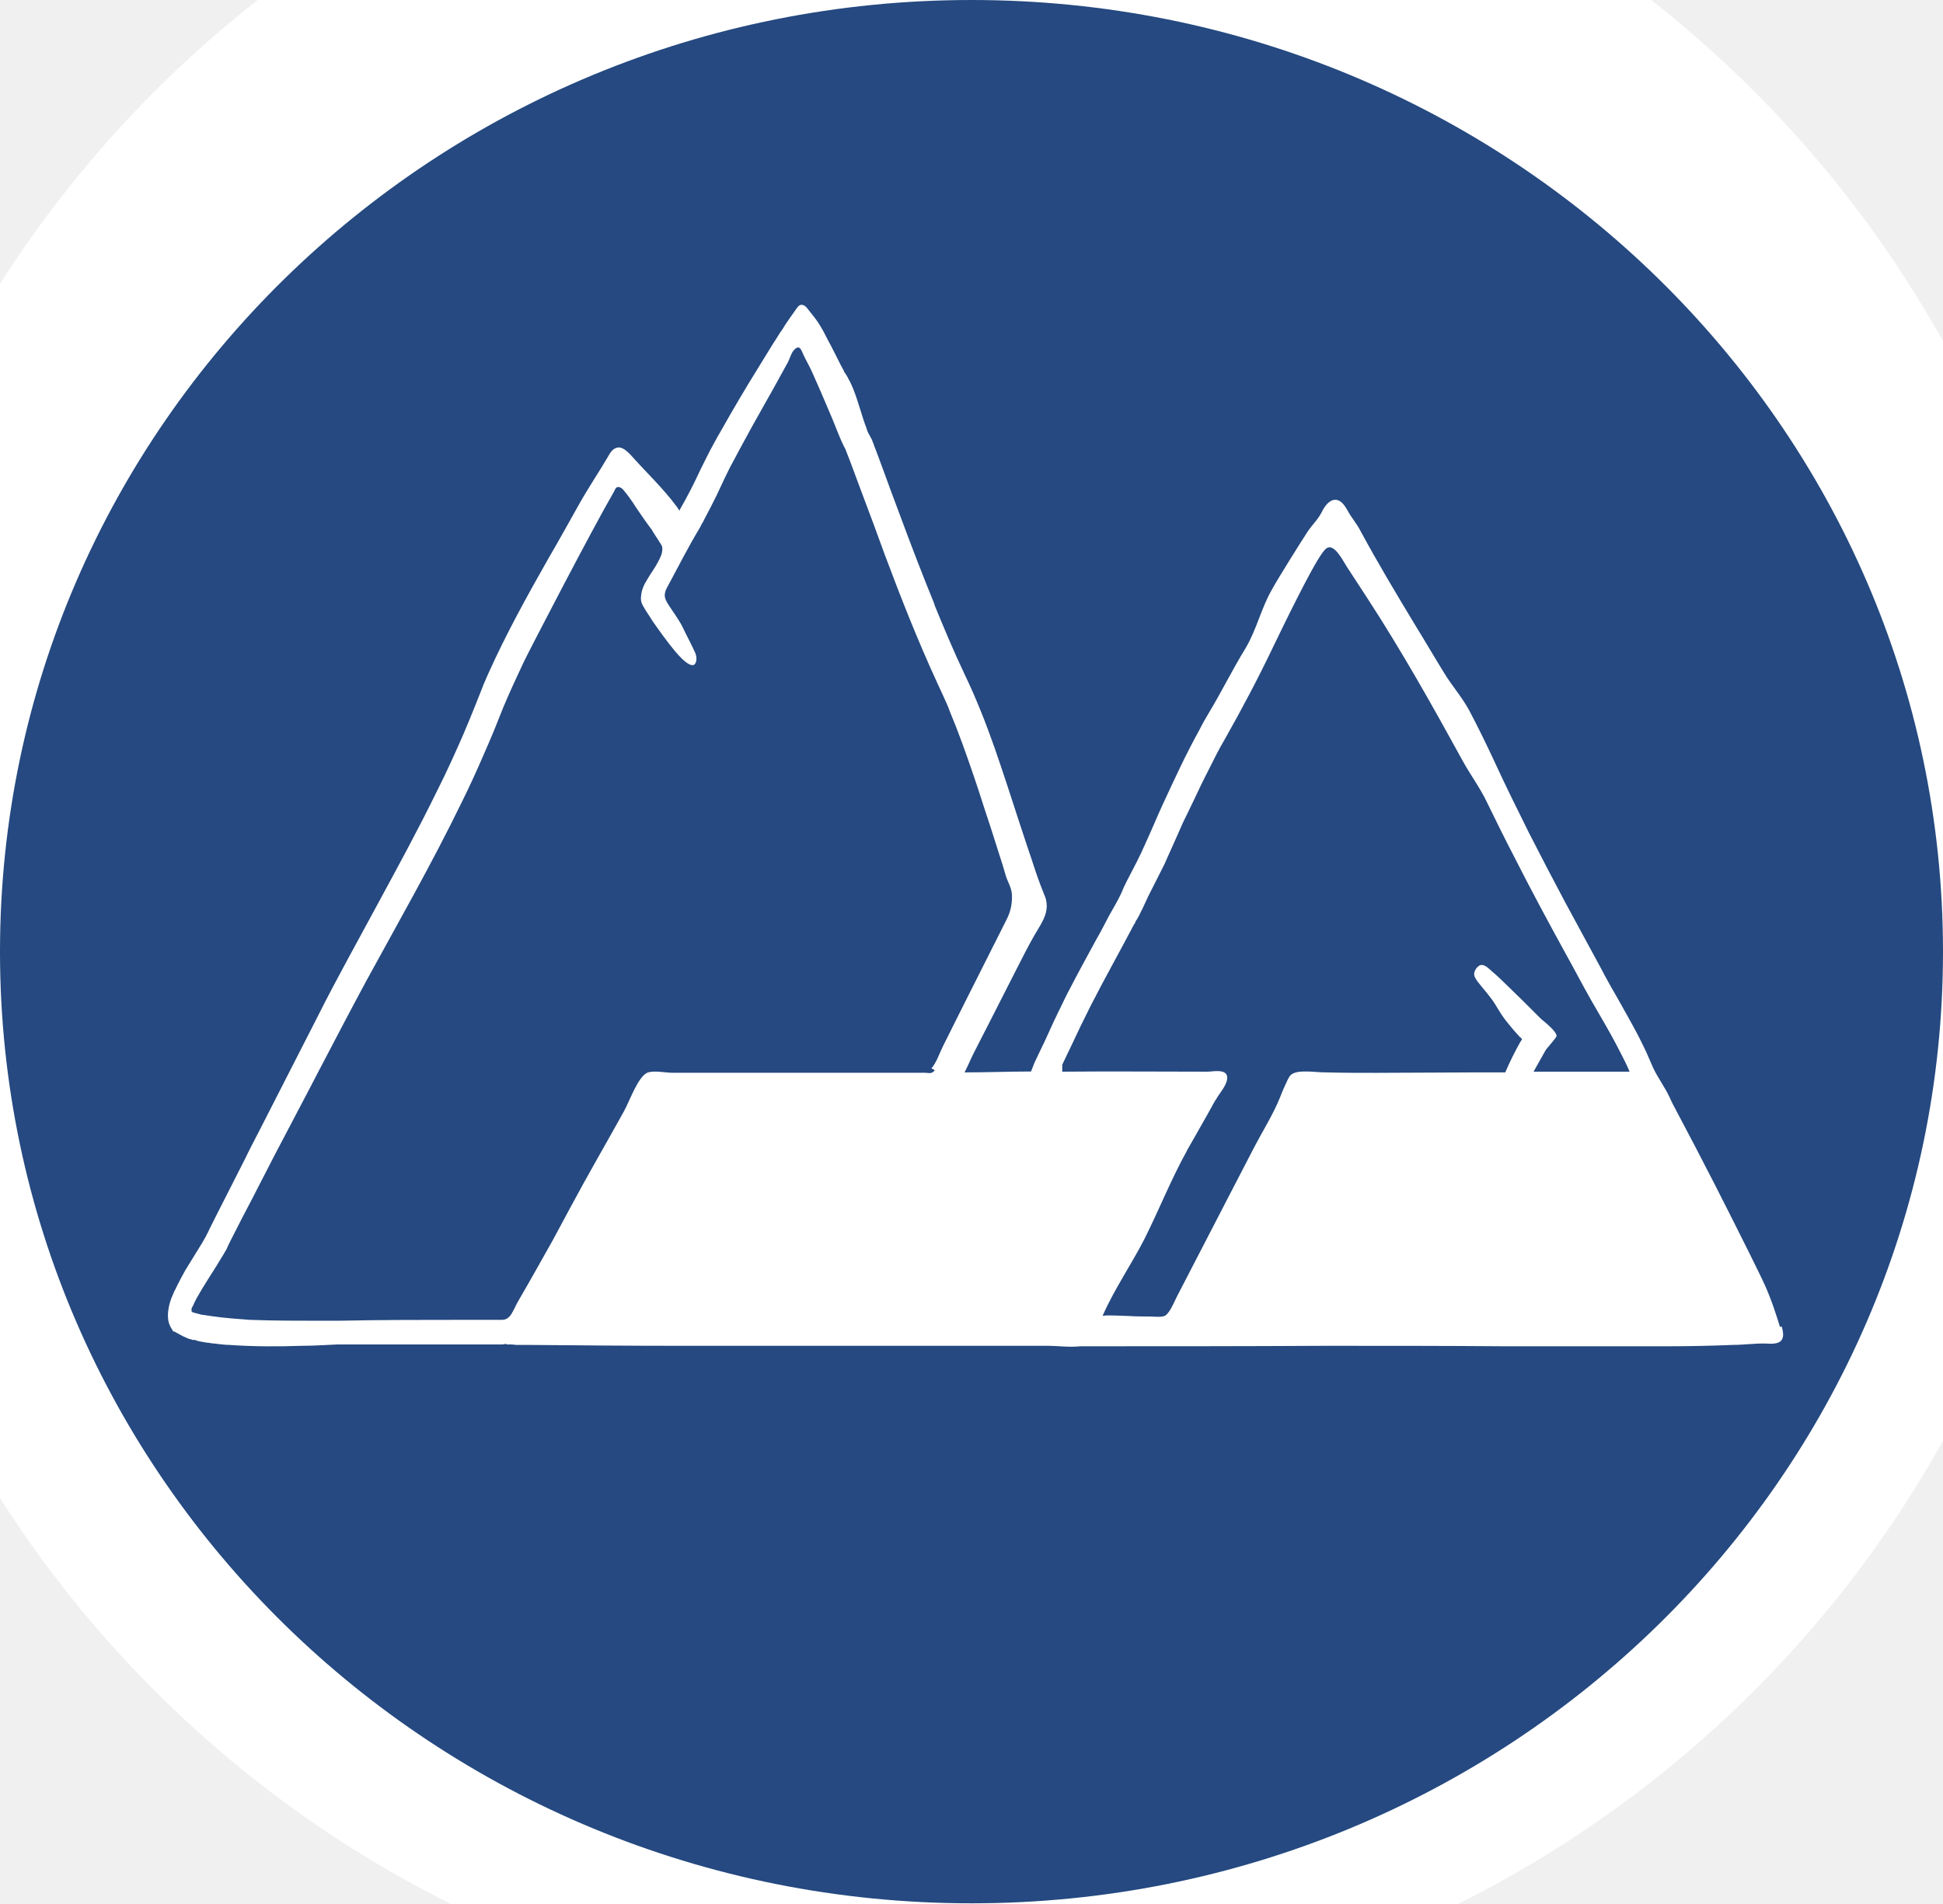
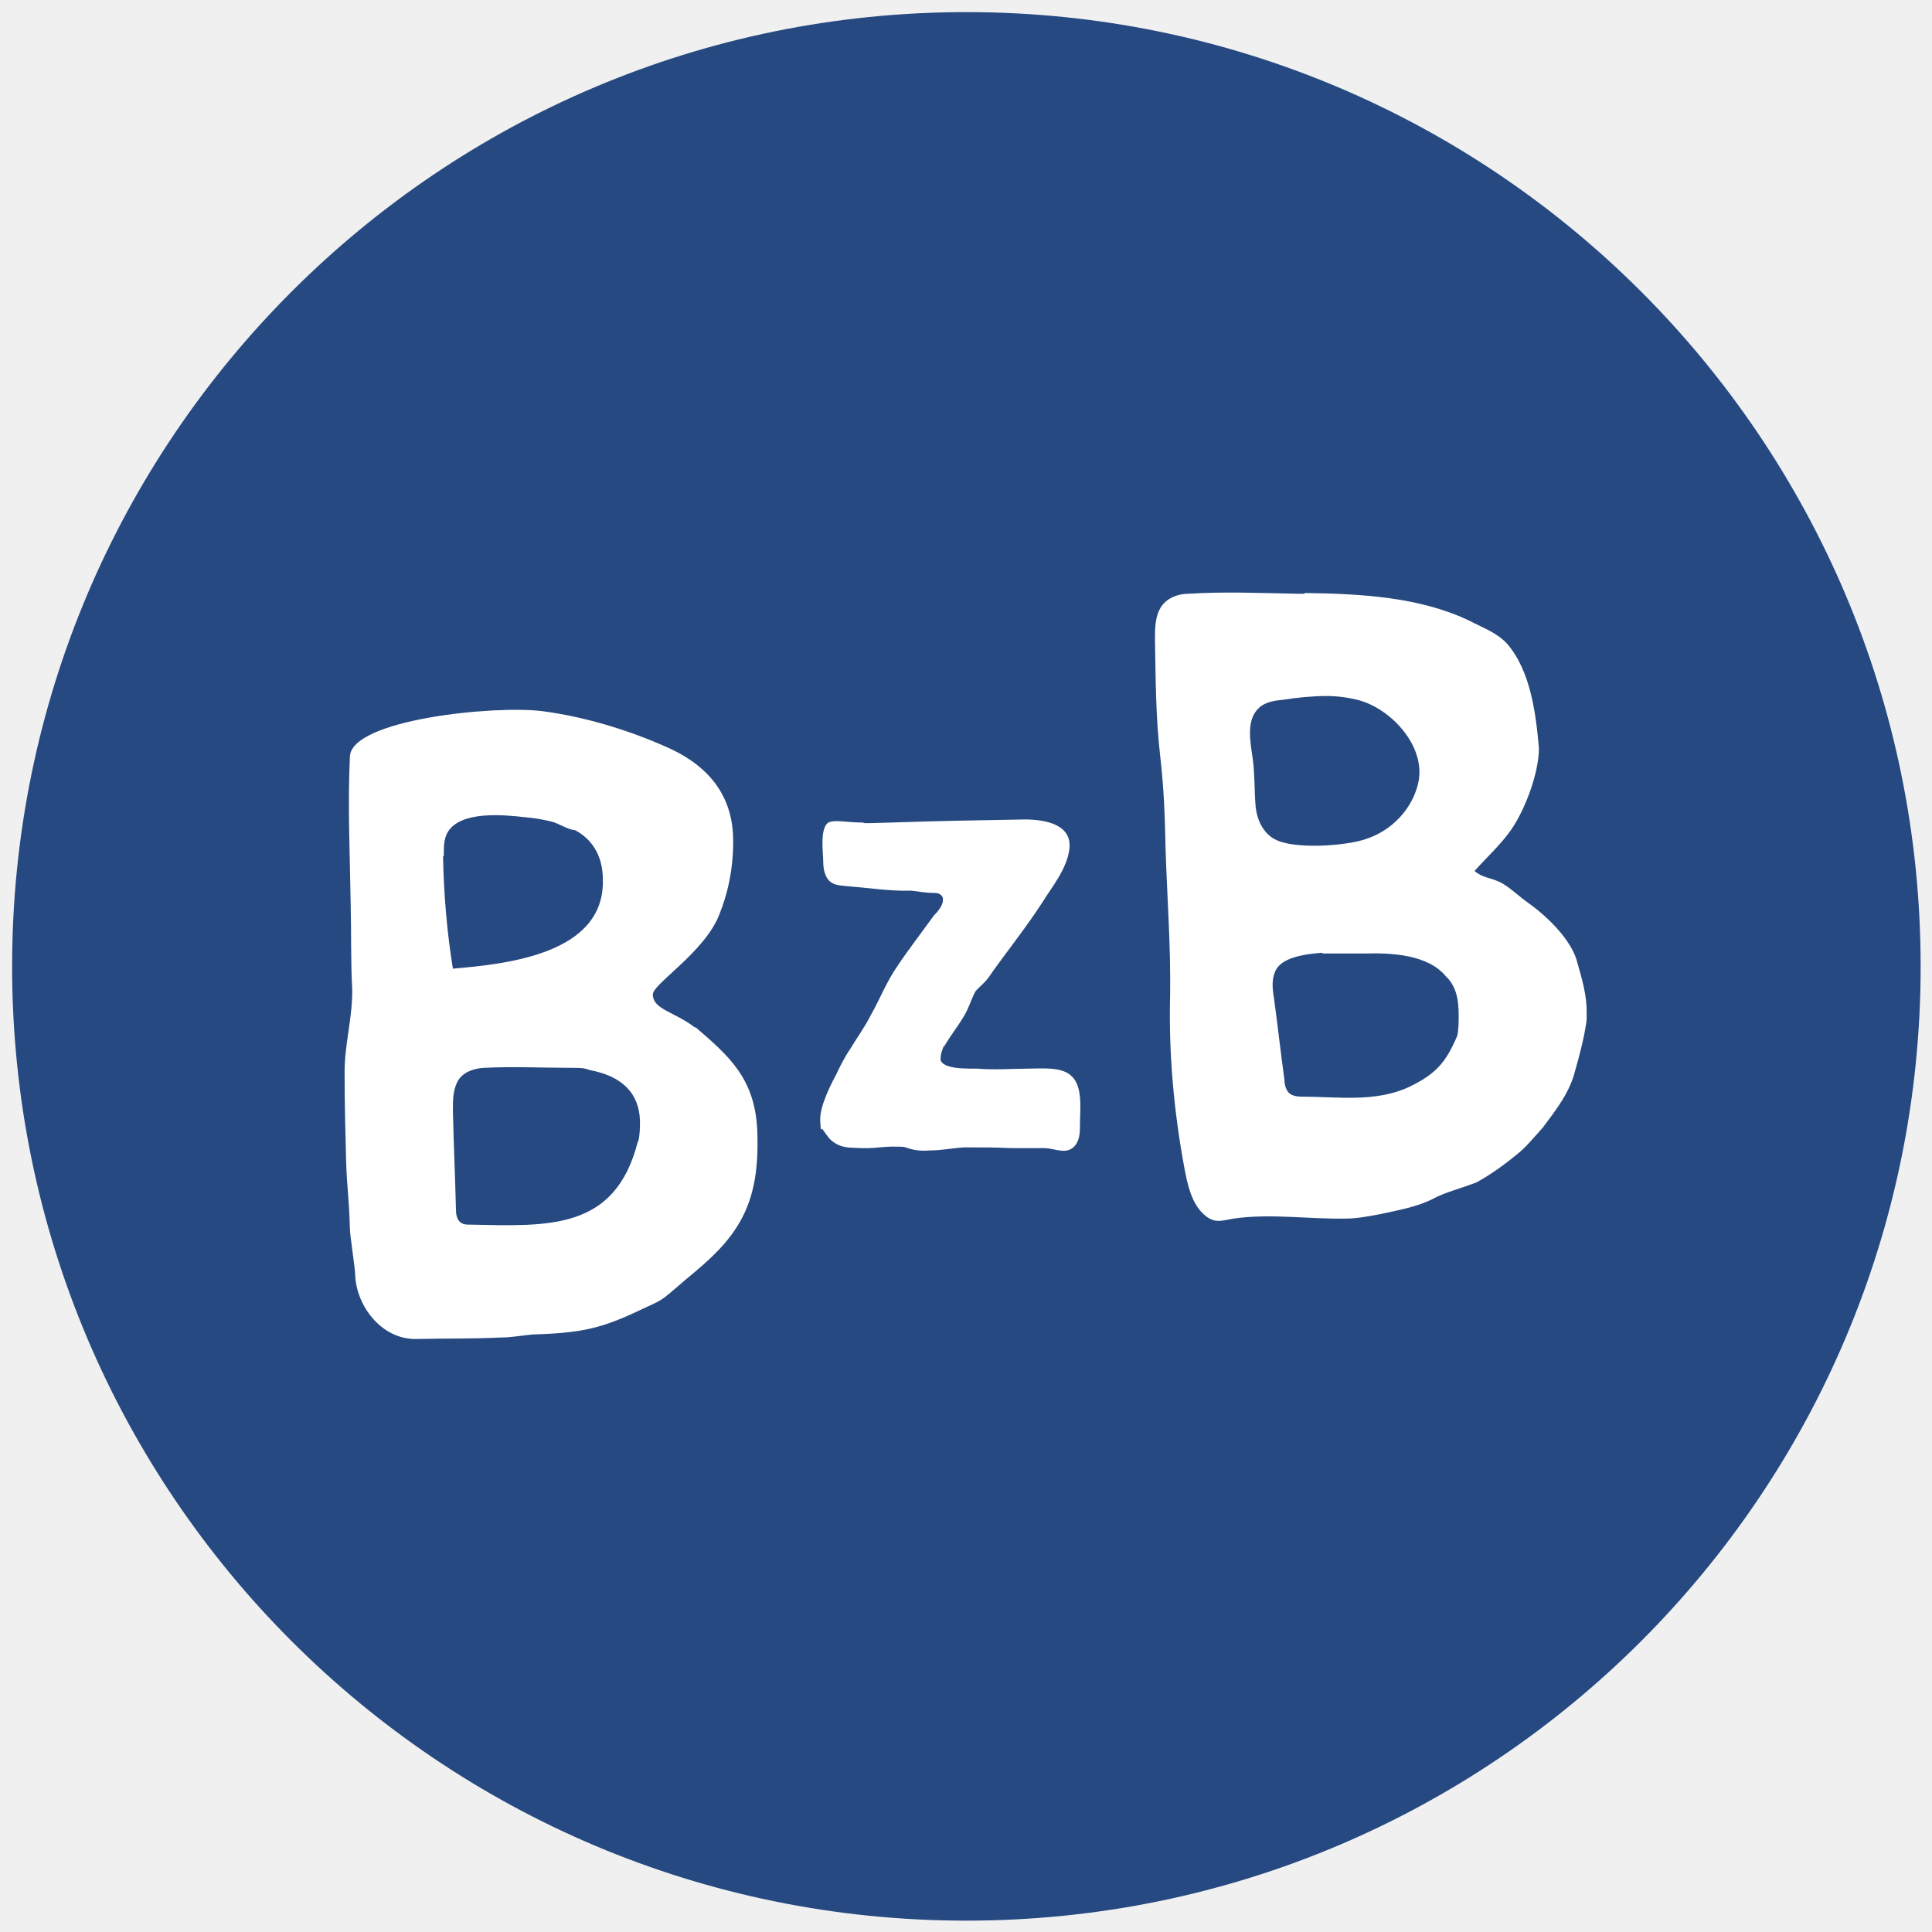
- <svg xmlns="http://www.w3.org/2000/svg" width="21.474" height="21.037" viewBox="0 0 21.474 21.037" fill="none" version="1.1" id="svg6">
-   <defs id="defs10" />
-   <circle cx="10.548" cy="9.848" r="12.5" fill="#ffffff" id="circle2" />
-   <path id="path1241" style="fill:#254980;stroke-width:1.253" d="M 21.474,10.519 A 10.737,10.519 0 0 1 10.737,21.037 10.737,10.519 0 0 1 0,10.519 10.737,10.519 0 0 1 10.737,0 10.737,10.519 0 0 1 21.474,10.519 Z" />
-   <polygon class="st0" points="" id="polygon1" style="fill:#ff0000" transform="matrix(0.04199447,0,0,0.04842346,1.715144,3.296482)" />
-   <path class="st0" d="m 19.672,14.666 c -0.021,-0.068 -0.042,-0.136 -0.046,-0.145 -0.025,-0.077 -0.059,-0.174 -0.109,-0.291 -0.05,-0.111 -0.113,-0.237 -0.185,-0.383 -0.244,-0.489 -0.487,-0.973 -0.848,-1.651 -0.013,-0.024 -0.021,-0.048 -0.034,-0.073 -0.05,-0.107 -0.13,-0.213 -0.181,-0.324 -0.025,-0.058 -0.05,-0.116 -0.076,-0.174 -0.029,-0.063 -0.059,-0.121 -0.088,-0.179 -0.063,-0.121 -0.13,-0.237 -0.197,-0.358 -0.034,-0.058 -0.067,-0.121 -0.105,-0.184 -0.034,-0.063 -0.071,-0.126 -0.105,-0.194 C 17.568,10.468 17.434,10.226 17.299,9.974 17.165,9.722 17.031,9.466 16.9,9.209 16.77,8.947 16.64,8.686 16.518,8.42 16.43,8.231 16.338,8.042 16.241,7.858 16.161,7.708 16.048,7.582 15.96,7.437 15.855,7.267 15.754,7.093 15.649,6.923 15.439,6.575 15.229,6.226 15.036,5.868 14.994,5.785 14.935,5.722 14.889,5.635 14.859,5.582 14.817,5.524 14.759,5.524 c -0.067,0 -0.118,0.068 -0.151,0.136 -0.042,0.082 -0.101,0.136 -0.151,0.208 -0.067,0.102 -0.332,0.523 -0.403,0.654 -0.118,0.208 -0.164,0.431 -0.286,0.639 -0.143,0.232 -0.269,0.489 -0.407,0.717 -0.038,0.063 -0.071,0.121 -0.105,0.189 -0.143,0.257 -0.273,0.538 -0.407,0.828 -0.067,0.145 -0.126,0.291 -0.189,0.426 -0.017,0.034 -0.029,0.068 -0.046,0.102 l -0.05,0.102 -0.105,0.203 c -0.008,0.015 -0.008,0.019 -0.013,0.024 l -0.008,0.019 -0.017,0.034 -0.029,0.068 c -0.038,0.082 -0.088,0.165 -0.134,0.247 -0.046,0.087 -0.092,0.179 -0.143,0.266 -0.097,0.179 -0.193,0.353 -0.286,0.533 -0.042,0.077 -0.08,0.16 -0.118,0.237 -0.021,0.039 -0.038,0.082 -0.059,0.121 l -0.055,0.121 c -0.034,0.077 -0.071,0.155 -0.109,0.232 l -0.055,0.116 -0.038,0.097 c -0.239,0 -0.487,0.01 -0.735,0.01 0.029,-0.053 0.08,-0.174 0.109,-0.228 0.143,-0.281 0.298,-0.581 0.462,-0.906 0.067,-0.131 0.13,-0.257 0.202,-0.383 0.063,-0.111 0.16,-0.232 0.13,-0.378 -0.004,-0.029 -0.017,-0.058 -0.029,-0.087 C 11.483,9.746 11.441,9.621 11.399,9.49 11.353,9.359 11.311,9.224 11.265,9.088 11.177,8.817 11.088,8.541 10.992,8.265 10.895,7.989 10.786,7.713 10.66,7.451 10.538,7.195 10.429,6.933 10.32,6.667 l 0.013,0.024 C 10.198,6.362 10.068,6.023 9.946,5.693 9.883,5.529 9.824,5.364 9.765,5.204 9.736,5.127 9.707,5.045 9.677,4.967 c -0.008,-0.019 -0.017,-0.039 -0.021,-0.058 l -0.013,-0.029 c 0,-0.01 -0.008,-0.024 -0.017,-0.039 l -0.013,-0.024 c -0.004,-0.01 -0.008,-0.015 -0.013,-0.024 -0.008,-0.015 -0.017,-0.034 -0.021,-0.053 C 9.526,4.604 9.488,4.444 9.43,4.299 9.413,4.26 9.4,4.226 9.379,4.192 c -0.008,-0.019 -0.017,-0.034 -0.029,-0.053 l -0.017,-0.024 c -0.008,-0.01 -0.004,-0.01 -0.008,-0.019 C 9.291,4.037 9.262,3.974 9.232,3.916 9.203,3.858 9.173,3.8 9.144,3.747 9.131,3.718 9.115,3.694 9.102,3.665 9.089,3.645 9.081,3.626 9.068,3.606 9.026,3.534 8.976,3.476 8.926,3.413 8.909,3.388 8.884,3.369 8.858,3.369 c -0.029,0 -0.046,0.029 -0.063,0.053 -0.05,0.073 -0.105,0.145 -0.151,0.223 -0.008,0.01 -0.013,0.019 -0.021,0.029 -0.025,0.039 -0.05,0.082 -0.08,0.126 C 8.489,3.887 8.43,3.984 8.367,4.086 8.241,4.289 8.103,4.522 7.956,4.783 7.918,4.846 7.884,4.914 7.846,4.982 7.809,5.054 7.771,5.132 7.737,5.2 7.67,5.345 7.599,5.485 7.515,5.63 v 0.01 c -0.004,0 -0.008,0 -0.008,0 0,0 0,0 0,0 l -0.013,-0.019 -0.017,-0.024 C 7.33,5.398 7.145,5.224 6.981,5.04 6.931,4.986 6.868,4.924 6.805,4.953 6.767,4.967 6.742,5.006 6.721,5.045 6.616,5.224 6.498,5.398 6.398,5.577 6.284,5.781 6.171,5.984 6.053,6.187 5.822,6.594 5.591,7.011 5.394,7.451 c -0.025,0.058 -0.05,0.111 -0.071,0.169 l -0.067,0.169 -0.067,0.165 -0.067,0.16 C 5.029,8.328 4.932,8.541 4.827,8.749 4.621,9.17 4.399,9.577 4.176,9.989 L 3.84,10.608 c -0.113,0.208 -0.223,0.416 -0.328,0.625 l -0.643,1.259 c -0.055,0.107 -0.109,0.208 -0.16,0.315 l -0.16,0.315 -0.16,0.315 -0.08,0.16 -0.008,0.019 -0.008,0.015 c -0.004,0.01 -0.013,0.019 -0.017,0.034 -0.013,0.024 -0.029,0.048 -0.042,0.073 -0.059,0.097 -0.122,0.199 -0.185,0.3 -0.029,0.053 -0.059,0.107 -0.088,0.165 -0.008,0.015 -0.013,0.029 -0.021,0.044 l -0.013,0.024 -0.008,0.019 -0.008,0.019 c -0.025,0.053 -0.042,0.111 -0.05,0.165 -0.008,0.053 -0.008,0.107 0.008,0.155 0.008,0.024 0.021,0.048 0.034,0.068 0,0 0.008,0.01 0.008,0.015 0,0 0,0 0.008,0.005 h 0.008 c 0,0 0.034,0.019 0.034,0.019 l 0.063,0.034 0.034,0.015 c 0.013,0.005 0.021,0.01 0.034,0.015 0.013,0 0.025,0.005 0.038,0.01 h 0.029 c 0,0.005 0.042,0.015 0.042,0.015 0.029,0.005 0.055,0.01 0.084,0.015 0.029,0 0.055,0.01 0.084,0.01 0.055,0.005 0.109,0.015 0.164,0.015 0.269,0.019 0.538,0.019 0.802,0.01 0.134,0 0.265,-0.01 0.395,-0.015 0.067,0 0.126,0 0.193,0 0.067,0 0.13,0 0.197,0 0.26,0 0.525,0 0.781,0 0.13,0 0.26,0 0.386,0 0.063,0 0.13,0 0.193,0 h 0.059 c 0.017,0 0.038,0 0.055,-0.01 v 0 c 0,0 0,0.01 0,0.01 h 0.004 c 0,0 0.013,0 0.013,0 h 0.046 c 0,0 0.046,0.005 0.046,0.005 h 0.046 c 0,0 0.08,0 0.08,0 0.563,0.005 1.13,0.01 1.692,0.01 1.092,0 2.184,0 3.271,0 0.265,0 0.529,0 0.798,0 0.101,0 0.231,0.019 0.349,0.005 0.899,0 1.802,0 2.7,-0.005 h 0.097 c 0.626,0 1.247,0 1.873,0.005 0.613,0 1.235,0 1.827,0 0.239,0 0.479,-0.005 0.718,-0.015 0.122,0 0.248,-0.019 0.365,-0.015 0.134,0.01 0.227,-0.01 0.172,-0.189 z m -9.34,-2.838 c -0.038,0.048 -0.063,0.029 -0.113,0.029 -0.05,0 -0.101,0 -0.151,0 -0.017,0 -0.038,0 -0.055,0 -0.773,0 -1.541,0 -2.314,0 H 7.426 c -0.071,0 -0.202,-0.029 -0.273,0 -0.105,0.048 -0.197,0.32 -0.26,0.431 -0.193,0.349 -0.391,0.688 -0.58,1.041 l -0.206,0.383 c -0.126,0.223 -0.252,0.45 -0.382,0.673 -0.029,0.048 -0.059,0.131 -0.097,0.169 -0.042,0.039 -0.067,0.034 -0.122,0.034 0,0 -0.004,0 -0.008,0 -0.118,0 -0.231,0 -0.349,0 -0.47,0 -0.941,0 -1.415,0.01 -0.063,0 -0.126,0 -0.189,0 -0.252,0 -0.517,0 -0.785,-0.01 -0.134,-0.01 -0.269,-0.019 -0.407,-0.039 -0.034,-0.005 -0.067,-0.01 -0.101,-0.015 -0.017,0 -0.034,-0.005 -0.05,-0.01 l -0.038,-0.01 c -0.013,0 -0.025,-0.01 -0.034,-0.01 -0.004,0 -0.013,-0.005 -0.013,-0.015 0,-0.005 0,-0.015 0,-0.019 0,-0.015 0.008,-0.024 0.017,-0.039 l 0.017,-0.039 c 0.008,-0.015 0.017,-0.034 0.025,-0.048 0.038,-0.068 0.08,-0.136 0.122,-0.203 0.042,-0.068 0.088,-0.136 0.13,-0.208 0.021,-0.034 0.046,-0.073 0.067,-0.111 0.004,-0.01 0.013,-0.019 0.017,-0.034 l 0.013,-0.029 0.029,-0.058 c 0.076,-0.15 0.155,-0.305 0.235,-0.455 0.08,-0.155 0.16,-0.31 0.239,-0.465 0.164,-0.315 0.332,-0.629 0.5,-0.954 C 3.697,11.504 3.869,11.175 4.046,10.846 4.403,10.192 4.772,9.548 5.104,8.865 5.188,8.696 5.268,8.521 5.343,8.347 5.381,8.26 5.419,8.173 5.457,8.081 L 5.562,7.819 C 5.633,7.65 5.709,7.485 5.789,7.316 5.877,7.136 6.54,5.858 6.784,5.437 c 0.008,-0.015 0.017,-0.039 0.029,-0.048 0.021,-0.015 0.05,0 0.067,0.015 0.055,0.063 0.109,0.14 0.155,0.213 0.05,0.073 0.105,0.155 0.168,0.237 0.021,0.039 0.046,0.073 0.067,0.107 0.021,0.039 0.055,0.068 0.05,0.111 0,0.048 -0.025,0.097 -0.046,0.136 -0.034,0.068 -0.084,0.131 -0.122,0.199 -0.034,0.053 -0.063,0.116 -0.067,0.184 -0.008,0.058 0.013,0.092 0.042,0.14 0.025,0.044 0.055,0.082 0.08,0.126 0.08,0.116 0.164,0.232 0.252,0.339 0.029,0.034 0.206,0.247 0.235,0.111 0.008,-0.034 0,-0.068 -0.013,-0.097 C 7.636,7.112 7.586,7.02 7.54,6.923 7.498,6.841 7.439,6.764 7.389,6.686 7.368,6.652 7.347,6.618 7.347,6.58 c 0,-0.039 0.017,-0.073 0.034,-0.102 C 7.498,6.26 7.611,6.037 7.737,5.829 l 0.017,-0.034 c 0.013,-0.019 0.025,-0.044 0.034,-0.063 0.046,-0.087 0.092,-0.174 0.134,-0.261 0.042,-0.087 0.08,-0.174 0.122,-0.257 0.008,-0.019 0.021,-0.039 0.029,-0.058 l 0.034,-0.063 0.067,-0.126 C 8.262,4.802 8.354,4.638 8.447,4.473 8.506,4.371 8.564,4.265 8.623,4.158 c 0.029,-0.053 0.059,-0.107 0.088,-0.16 0.021,-0.044 0.038,-0.107 0.071,-0.136 0.059,-0.058 0.076,0.015 0.097,0.058 0.029,0.063 0.067,0.126 0.097,0.194 0.063,0.14 0.126,0.286 0.185,0.426 0.059,0.131 0.105,0.271 0.168,0.397 l 0.013,0.024 c 0,0.005 0,0 0,0 0,0 0,0 0,0 l 0.017,0.044 0.034,0.087 0.13,0.349 c 0.088,0.232 0.176,0.47 0.26,0.702 0.176,0.47 0.361,0.939 0.571,1.395 l 0.076,0.165 c 0.025,0.053 0.05,0.111 0.071,0.169 0.046,0.111 0.092,0.228 0.134,0.344 0.084,0.232 0.164,0.465 0.239,0.702 0.059,0.179 0.118,0.358 0.172,0.533 0.025,0.073 0.046,0.145 0.067,0.218 0.021,0.077 0.067,0.136 0.071,0.223 0.004,0.102 -0.017,0.189 -0.059,0.271 -0.05,0.102 -0.101,0.199 -0.151,0.3 -0.101,0.199 -0.202,0.402 -0.302,0.6 -0.084,0.169 -0.168,0.334 -0.252,0.504 -0.038,0.077 -0.071,0.179 -0.126,0.242 z m 6.61,0.029 c 0.046,-0.082 0.092,-0.165 0.139,-0.247 0.013,-0.024 0.122,-0.14 0.122,-0.16 0,-0.053 -0.139,-0.16 -0.172,-0.189 -0.126,-0.126 -0.252,-0.252 -0.378,-0.373 -0.055,-0.053 -0.109,-0.107 -0.168,-0.155 -0.025,-0.024 -0.071,-0.068 -0.109,-0.068 -0.038,0 -0.08,0.053 -0.084,0.097 0,0.034 0.021,0.063 0.042,0.092 0.063,0.082 0.143,0.165 0.197,0.257 0.046,0.077 0.088,0.145 0.147,0.213 0.038,0.048 0.076,0.092 0.118,0.136 l 0.017,0.015 0.008,0.01 c 0,0 0,0 0,0 0,0 0,0 0,0 0,0 0,0 0,0 0,0 -0.004,0.01 -0.004,0.01 l -0.013,0.019 c -0.063,0.111 -0.118,0.223 -0.168,0.339 -0.038,0 -0.076,0 -0.109,0 h 0.013 c -0.076,0 -0.147,0 -0.223,0 -0.37,0 -0.739,0.005 -1.109,0.005 -0.185,0 -0.37,0 -0.554,-0.005 -0.092,0 -0.126,-0.01 -0.218,-0.01 -0.05,0 -0.134,0 -0.176,0.044 -0.013,0.015 -0.021,0.034 -0.029,0.048 -0.029,0.063 -0.059,0.126 -0.084,0.194 -0.076,0.189 -0.193,0.373 -0.286,0.552 -0.097,0.184 -0.189,0.368 -0.286,0.552 -0.189,0.368 -0.382,0.736 -0.571,1.104 -0.029,0.058 -0.067,0.155 -0.118,0.199 -0.034,0.029 -0.134,0.015 -0.172,0.015 -0.076,0 -0.151,0 -0.227,-0.005 -0.025,0 -0.294,-0.015 -0.302,0 0.126,-0.291 0.323,-0.576 0.466,-0.857 0.16,-0.32 0.294,-0.659 0.466,-0.968 0,0 0,-0.005 0.004,-0.01 0.046,-0.077 0.101,-0.179 0.168,-0.295 0.034,-0.058 0.071,-0.126 0.109,-0.194 0.008,-0.019 0.021,-0.034 0.029,-0.053 0.013,-0.015 0.021,-0.034 0.034,-0.053 0.034,-0.053 0.113,-0.145 0.101,-0.218 -0.013,-0.087 -0.164,-0.053 -0.214,-0.053 -0.538,0 -1.071,-0.005 -1.608,0 0,0 0,-0.077 0,-0.077 0.034,-0.068 0.063,-0.136 0.097,-0.203 l 0.055,-0.116 c 0.017,-0.039 0.038,-0.077 0.055,-0.116 0.038,-0.077 0.076,-0.155 0.113,-0.228 0.151,-0.295 0.315,-0.586 0.475,-0.891 0,0 0,0 0.004,-0.005 h 0.004 c 0,-0.005 0,-0.01 0,-0.01 l 0.008,-0.01 v -0.01 c 0.004,0 0.013,-0.015 0.013,-0.015 0.008,-0.015 0.017,-0.029 0.025,-0.044 0.013,-0.029 0.025,-0.053 0.038,-0.077 0.021,-0.044 0.042,-0.092 0.063,-0.136 l 0.088,-0.174 c 0.029,-0.058 0.059,-0.116 0.088,-0.174 0.055,-0.121 0.109,-0.242 0.16,-0.358 0.025,-0.058 0.05,-0.116 0.08,-0.174 l 0.084,-0.174 c 0.055,-0.116 0.109,-0.232 0.168,-0.344 0.055,-0.111 0.113,-0.228 0.176,-0.334 0.189,-0.334 0.374,-0.683 0.542,-1.036 0.101,-0.208 0.416,-0.862 0.538,-1.027 0.021,-0.029 0.046,-0.063 0.08,-0.063 0.076,0 0.155,0.16 0.193,0.218 0.071,0.111 0.147,0.223 0.218,0.334 0.382,0.586 0.722,1.191 1.062,1.811 0.088,0.16 0.189,0.291 0.269,0.46 0.097,0.199 0.197,0.402 0.298,0.596 0.189,0.373 0.382,0.731 0.571,1.075 0.097,0.174 0.185,0.344 0.281,0.513 0.097,0.169 0.193,0.329 0.277,0.489 0.042,0.082 0.084,0.16 0.122,0.242 0.008,0.019 0.017,0.039 0.025,0.058 -0.349,0 -0.71,0 -1.071,0 z" id="path1" style="fill:#ffffff;stroke-width:0.045" />
+ <svg xmlns="http://www.w3.org/2000/svg" id="Ebene_2" version="1.1" viewBox="0 0 255.1 255.1">
+   <defs>
+     <style>
+       .st0 {
+         fill: #fff;
+       }
+ 
+       .st1 {
+         fill: #254980;
+       }
+     </style>
+   </defs>
+   <circle class="st1" cx="127.6" cy="127.6" r="126" />
+   <g>
+     <path class="st0" d="M91.8,135.7c-2.7-2.1-5.6-2.4-5.6-4.4,0-1.4,6.9-5.6,8.8-10.6,1-2.5,1.9-5.9,1.8-10.2-.2-6.1-3.9-9.8-9.1-12-5-2.2-10.7-3.9-16.1-4.6-6.3-.8-25.2,1.1-25.4,6-.3,6.5,0,12.8.1,19.3.1,3.9,0,7.6.2,11.3.1,3.7-1,7.3-1,11,0,4.3.1,8,.2,11.7s.4,4.9.5,9.1c0,.7.7,5.3.7,6,.1,4,3.4,8.6,8.1,8.5s7,0,11.2-.2c1.4,0,2.9-.3,4.2-.4,6.5-.2,9.1-.8,14.5-3.4,3.3-1.5,2.2-1,6.9-4.9,6-5,8.5-9.3,8.2-18.3-.2-7.2-3.8-10.2-8.2-14ZM58.6,113c0,0,0-.2,0-.2,0-1,0-2,.5-2.9,1.7-2.9,7.5-2.3,10.2-2,1.2.1,2.4.3,3.6.6.8.2,2.2,1.1,3,1.1,2.5,1.3,3.7,3.7,3.7,6.5.3,9.9-12.8,11.2-19.8,11.8-.8-4.9-1.2-9.9-1.3-14.8ZM84.2,150.8c-3,11.7-11.8,11.1-22.1,10.9-.5,0-.9,0-1.3-.3-.5-.4-.6-1.1-.6-1.8-.1-4.3-.3-8.6-.4-12.9,0-1.5,0-3,.8-4.2.7-1,2-1.4,3.2-1.5,3.9-.2,8.1,0,12.1,0,.7,0,1.2,0,2,.3,4.3.8,6.5,3.1,6.6,6.7,0,.8,0,1.7-.2,2.6Z" />
+     <path class="st0" d="M124.6,138.3c.9-1.6,1.7-2.5,2.6-4,.7-1.1,1-2.3,1.6-3.4.5-.6,1.2-1.1,1.7-1.8,2.3-3.3,4.9-6.5,7.1-9.9,1.3-2.1,3.3-4.5,3.6-7.1.4-3.3-3.3-3.9-5.9-3.9-5.8.1-11.6.2-17.4.4s-2.9,0-4.4,0-3.3-.4-4.1,0c-1.2.7-.7,4.1-.7,5.2,0,.9.2,2,.9,2.6.6.5,1.3.5,2.1.6,2.8.2,5.8.7,8.6.6.9.1,2,.3,2.9.3.4,0,1.1,0,1.3.7v.3c0,.7-.8,1.6-1.2,2-1.3,1.8-3.5,4.7-4.7,6.5-1.6,2.3-2.3,4.3-3.6,6.6-.8,1.6-1.9,3.1-2.8,4.6-.5.7-1.3,2.2-1.7,3.1-.8,1.5-2.3,4.4-2.2,6.3s.1.8.3,1.1c.4.5.7,1.1,1.2,1.5,1.3,1.1,2.5.9,4,1h.8c.9,0,2.1-.2,3.2-.2s1.5,0,1.8.1c1,.4,2.1.5,3.2.4,1.5,0,3-.3,4.4-.4h.7c1.9,0,3.7,0,5.6.1,1.5,0,3,0,4.4,0s3,1,4.1-.4c.6-.8.6-1.8.6-2.8,0-1.9.4-4.9-1.1-6.3-1.3-1.3-4-1-5.7-1s-4.6.2-6.8,0h-.4c-1.4,0-4,0-4.4-1.1v-.3c0-.6.3-1.3.5-1.8Z" />
+     <path class="st0" d="M172.3,78.3c7.3.1,15.2.5,21.8,3.7,1.7.9,3.5,1.5,4.9,3,3.1,3.6,3.8,9.2,4.2,13.8,0,3.2-1.8,8.1-3.7,10.8-1.4,2-3.2,3.6-4.8,5.4,1,.9,2.2.9,3.4,1.5s2.5,1.9,3.8,2.8c2.5,1.8,5.7,4.9,6.4,7.9.6,2.1,1.2,4.2,1.2,6.3v1.2c-.3,2.2-.9,4.5-1.5,6.6-.7,2.9-2.5,5.2-4.3,7.6-1,1.1-2.3,2.7-3.5,3.6-1.7,1.4-3.4,2.6-5.2,3.6-2,.8-4.2,1.3-6,2.3-2.1,1-4.4,1.4-6.7,1.9-1.6.3-3.1.6-4.6.6-4.8.1-10-.7-14.8,0-1.7.3-2.6.7-4-.6-1.6-1.5-2.1-3.9-2.5-6-1.4-7.5-2.1-15.2-1.9-22.9.1-6.5-.4-12.9-.6-19.4-.1-4.5-.2-7.6-.7-12.1-.6-5.1-.6-10.2-.7-15.4,0-1.6,0-3.2.9-4.5.8-1.1,2.2-1.6,3.5-1.6,4.7-.3,9.6-.1,14.4,0,.3,0,.6,0,.9,0ZM175.2,91.9c-1.9,0-3.9.2-5.8.5-1.1.1-2.4.3-3.2,1.1-1.7,1.6-1.1,4.5-.8,6.6s.2,4.2.4,6.5c.2,1.7,1,3.4,2.5,4.2,2.5,1.4,9.4.9,12,0,3.5-1.1,6.3-4.1,7-7.6.9-4.6-3.4-9.4-7.7-10.7-1.5-.4-3-.6-4.5-.6ZM174.6,125.8c-2.7.2-5.4.7-6.2,2.4-.5,1.1-.4,2.3-.2,3.5.5,3.6.9,7.3,1.4,10.9,0,.6.2,1.4.7,1.8.4.3,1,.4,1.5.4,4.9,0,9.8.8,14.3-1.3,3.5-1.7,4.8-3.2,6.3-6.7.2-.8.2-1.8.2-2.8,0-1.7-.2-3.7-1.7-5.1-2.4-2.9-7.3-3.1-10.7-3-1.3,0-3.4,0-5.6,0Z" />
+   </g>
</svg>
